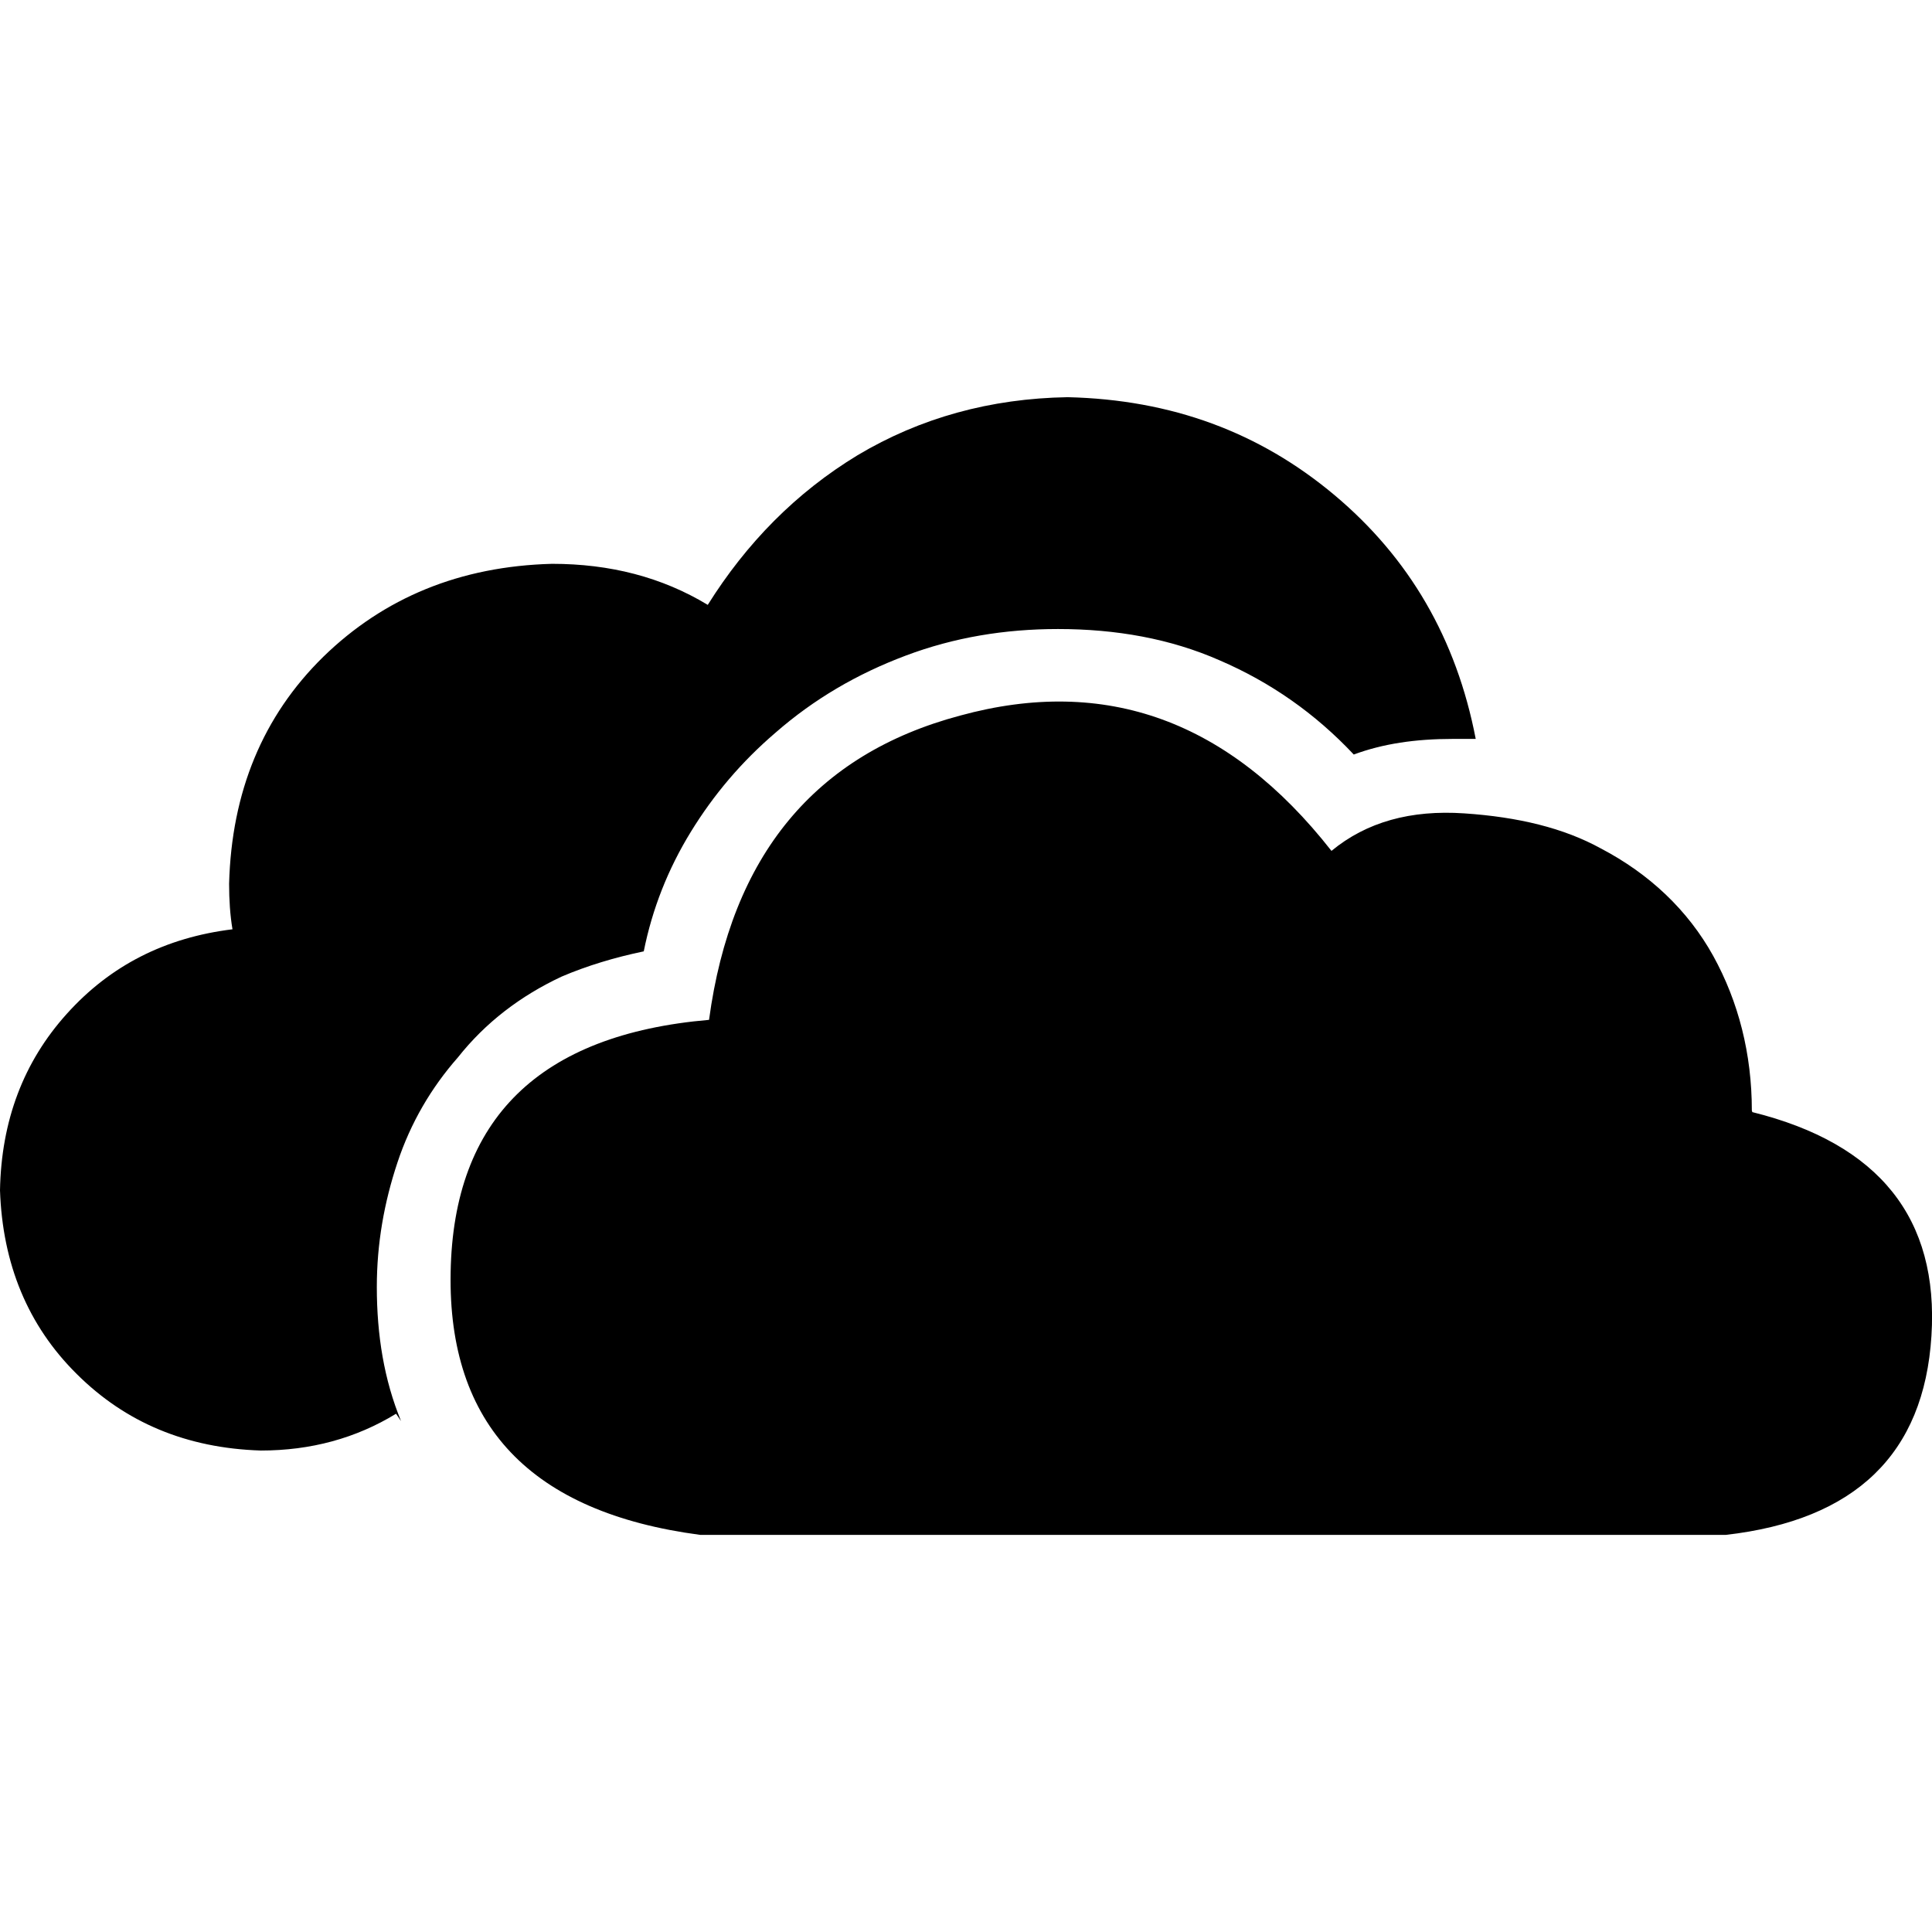
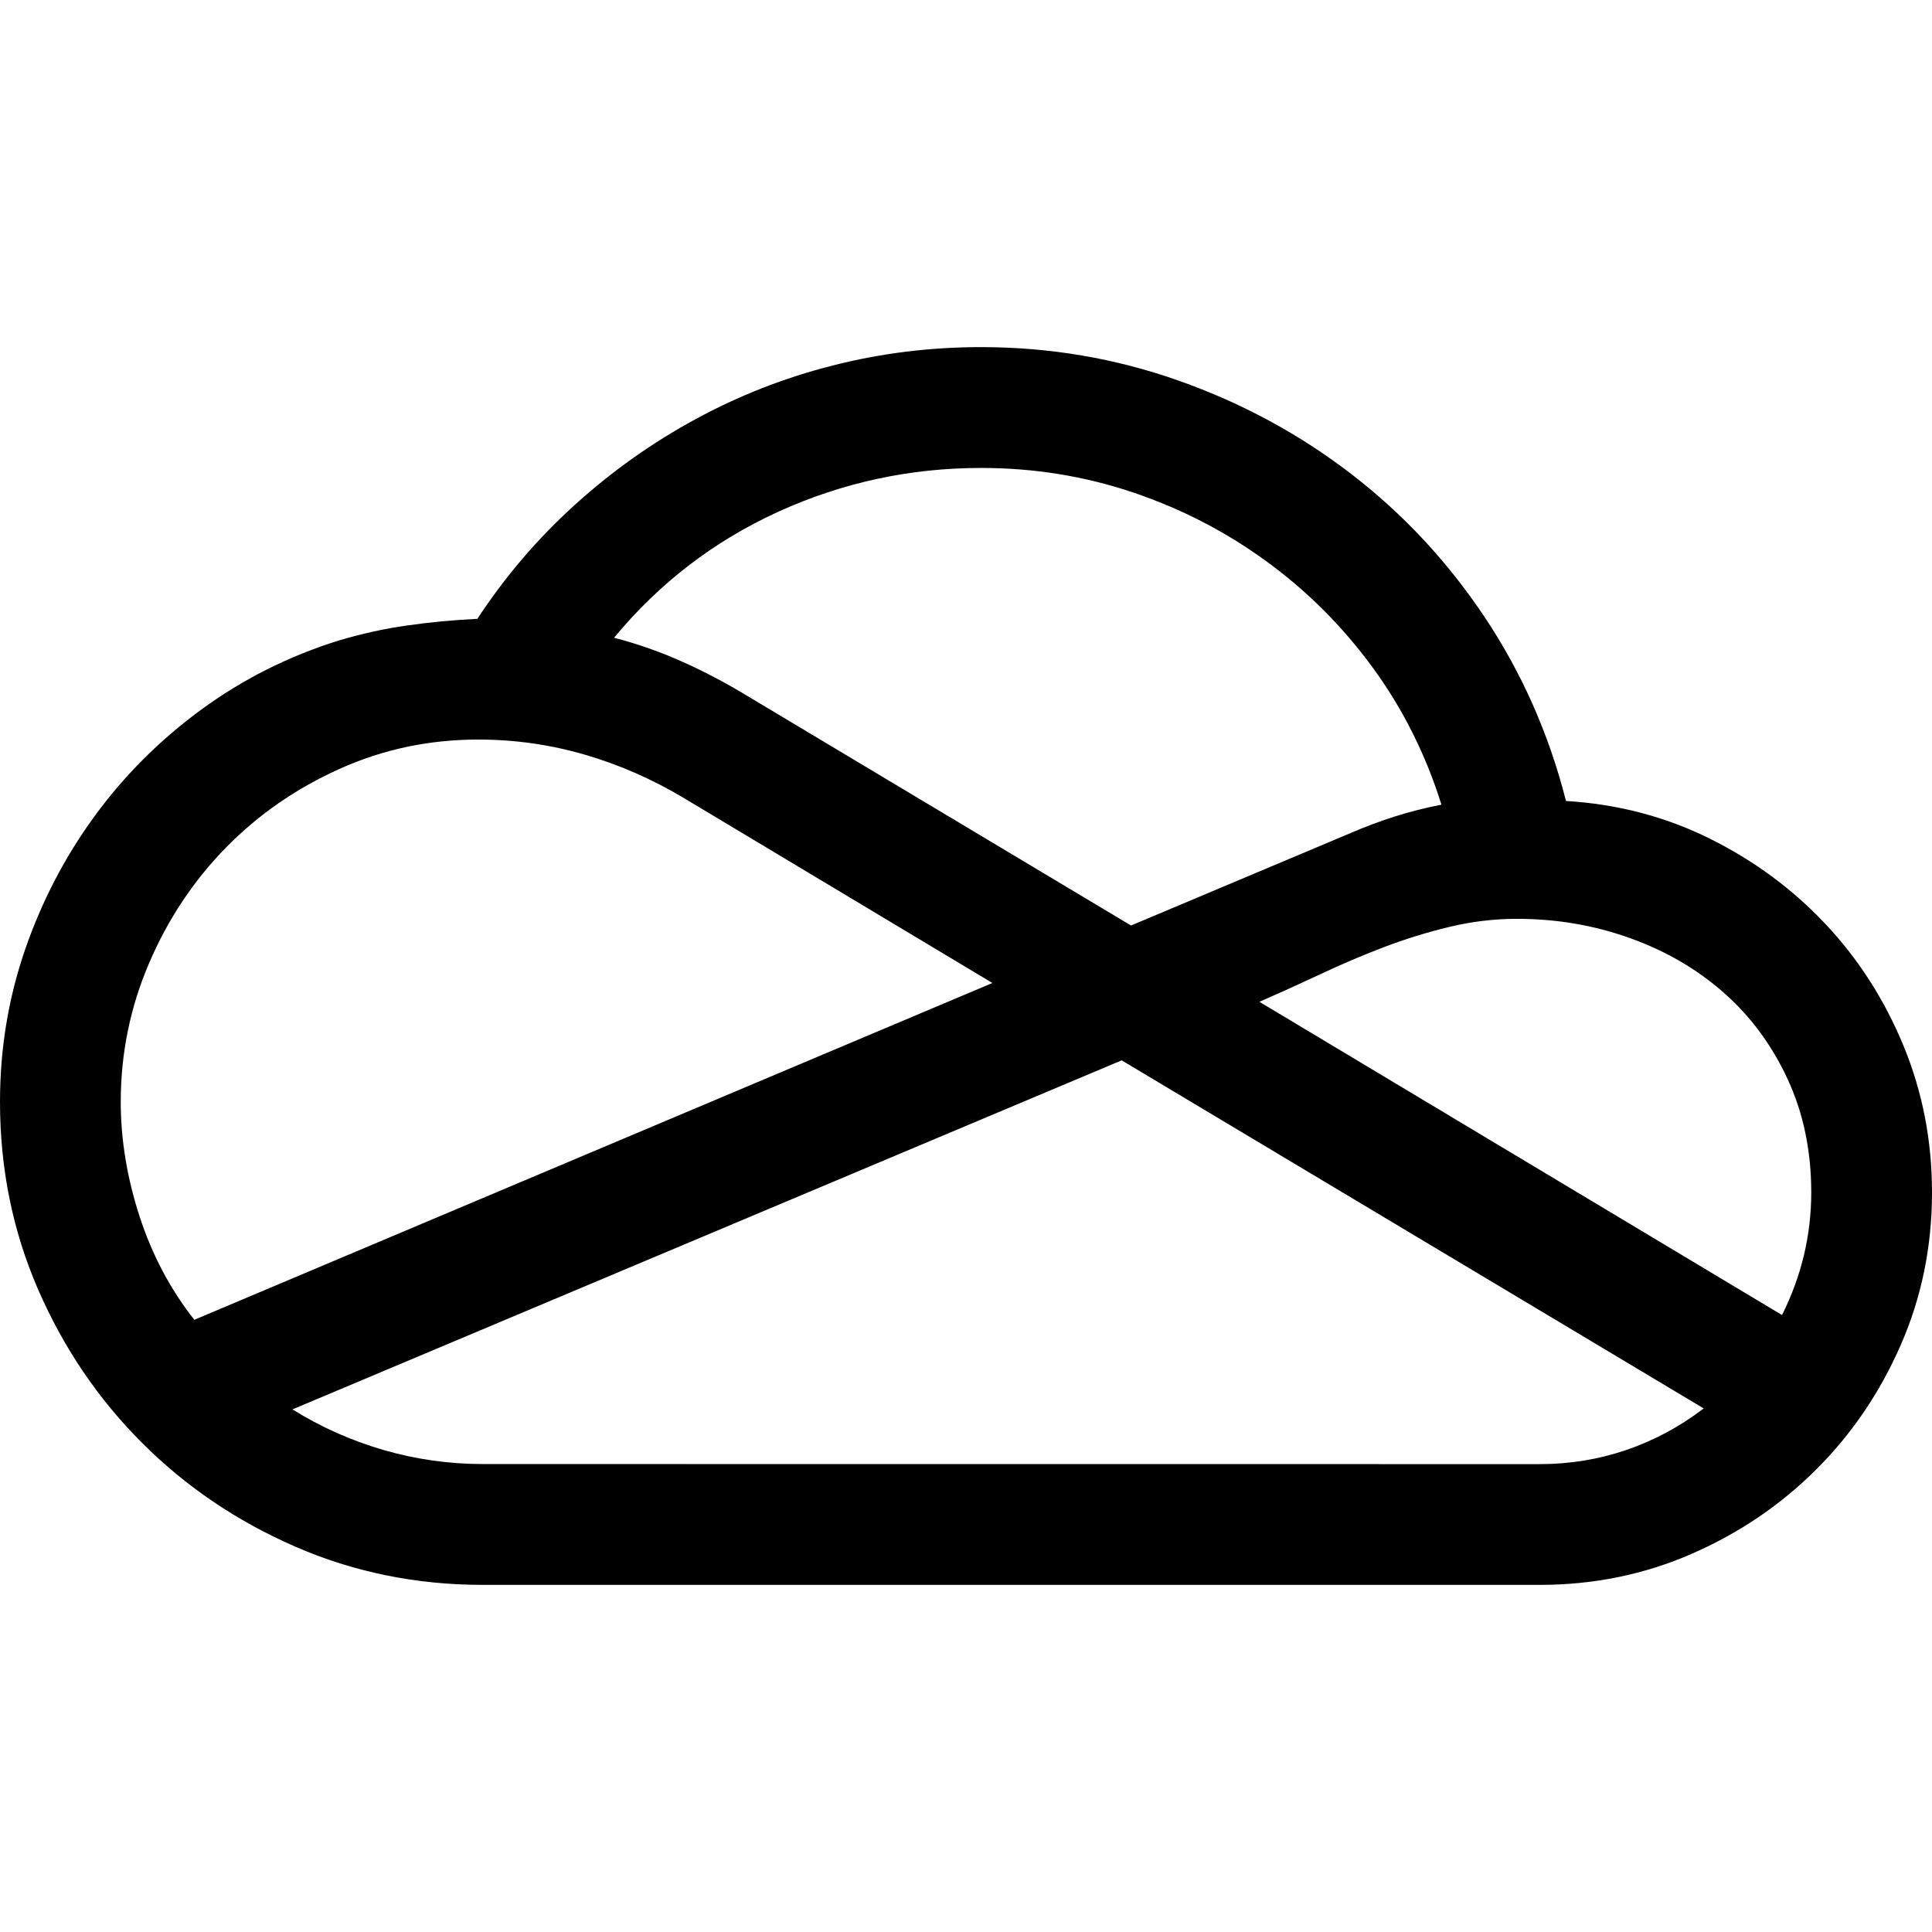
<svg xmlns="http://www.w3.org/2000/svg" role="img" viewBox="0 0 24 24">
-   <path d="M4.92 17.562c-.499.305-1.059.457-1.68.457-.92-.029-1.68-.346-2.287-.951-.607-.601-.922-1.367-.953-2.282.016-.862.291-1.594.83-2.192.54-.601 1.225-.948 2.058-1.05-.03-.178-.042-.367-.042-.566.03-1.14.42-2.084 1.17-2.819.754-.735 1.7-1.125 2.842-1.155.719 0 1.364.165 1.934.51.48-.766 1.096-1.395 1.861-1.859.779-.465 1.65-.705 2.609-.721 1.291.03 2.385.436 3.314 1.215.93.78 1.516 1.785 1.756 3.03h-.285c-.465 0-.869.06-1.23.194-.479-.51-1.035-.898-1.664-1.169-.615-.271-1.29-.39-2.011-.39-.66 0-1.29.104-1.89.33-.6.225-1.14.539-1.62.959-.42.36-.765.766-1.05 1.23s-.48.96-.585 1.485c-.36.075-.705.179-1.021.314-.51.239-.944.569-1.289 1.005-.33.375-.586.811-.75 1.305-.165.496-.256 1.006-.256 1.545 0 .6.091 1.156.301 1.666l-.062-.091zm16.848-3.747c1.576.391 2.318 1.32 2.225 2.781-.092 1.463-.943 2.287-2.555 2.471H8.7c-2.104-.277-3.138-1.365-3.102-3.263.034-1.905 1.104-2.954 3.21-3.135.275-2.04 1.316-3.3 3.12-3.78 1.806-.494 3.342.061 4.612 1.681.436-.36.986-.511 1.65-.466.668.045 1.234.181 1.697.436.6.314 1.08.765 1.396 1.336.313.568.479 1.215.479 1.919l.006.02z" />
+   <path d="M19.453 9.95q.961.058 1.787.468.826.41 1.442 1.066.615.657.966 1.512.352.856.352 1.816 0 1.008-.387 1.893-.386.885-1.049 1.547-.662.662-1.546 1.049-.885.387-1.893.387H6q-1.242 0-2.332-.475-1.09-.475-1.904-1.29-.815-.814-1.29-1.903Q0 14.93 0 13.688q0-.985.31-1.887.311-.903.862-1.658.55-.756 1.324-1.325.774-.568 1.711-.861.434-.129.85-.187.416-.06.861-.082h.012q.515-.786 1.207-1.413.691-.627 1.5-1.066.808-.44 1.705-.668.896-.229 1.845-.229 1.278 0 2.456.417 1.177.416 2.144 1.16.967.744 1.658 1.78.692 1.038 1.008 2.28zm-7.265-4.137q-1.325 0-2.52.544-1.195.545-2.04 1.565.446.117.85.299.405.181.792.416l4.78 2.86 2.731-1.15q.27-.117.545-.204.276-.088.58-.147-.293-.937-.855-1.705-.563-.768-1.319-1.318-.755-.551-1.658-.856-.902-.304-1.886-.304zM2.414 16.395l9.914-4.184-3.832-2.297q-.586-.351-1.23-.539-.645-.188-1.325-.188-.914 0-1.722.364-.809.363-1.412.978-.604.616-.955 1.436-.352.82-.352 1.723 0 .703.234 1.423.235.721.68 1.284zm16.711 1.793q.563 0 1.078-.176.516-.176.961-.516l-7.23-4.324-10.301 4.336q.527.328 1.13.504.604.175 1.237.175zm3.012-1.852q.363-.727.363-1.523 0-.774-.293-1.407t-.791-1.072q-.498-.44-1.166-.68-.668-.24-1.406-.24-.422 0-.838.1t-.815.252q-.398.152-.785.334-.386.181-.761.345Z" />
</svg>
